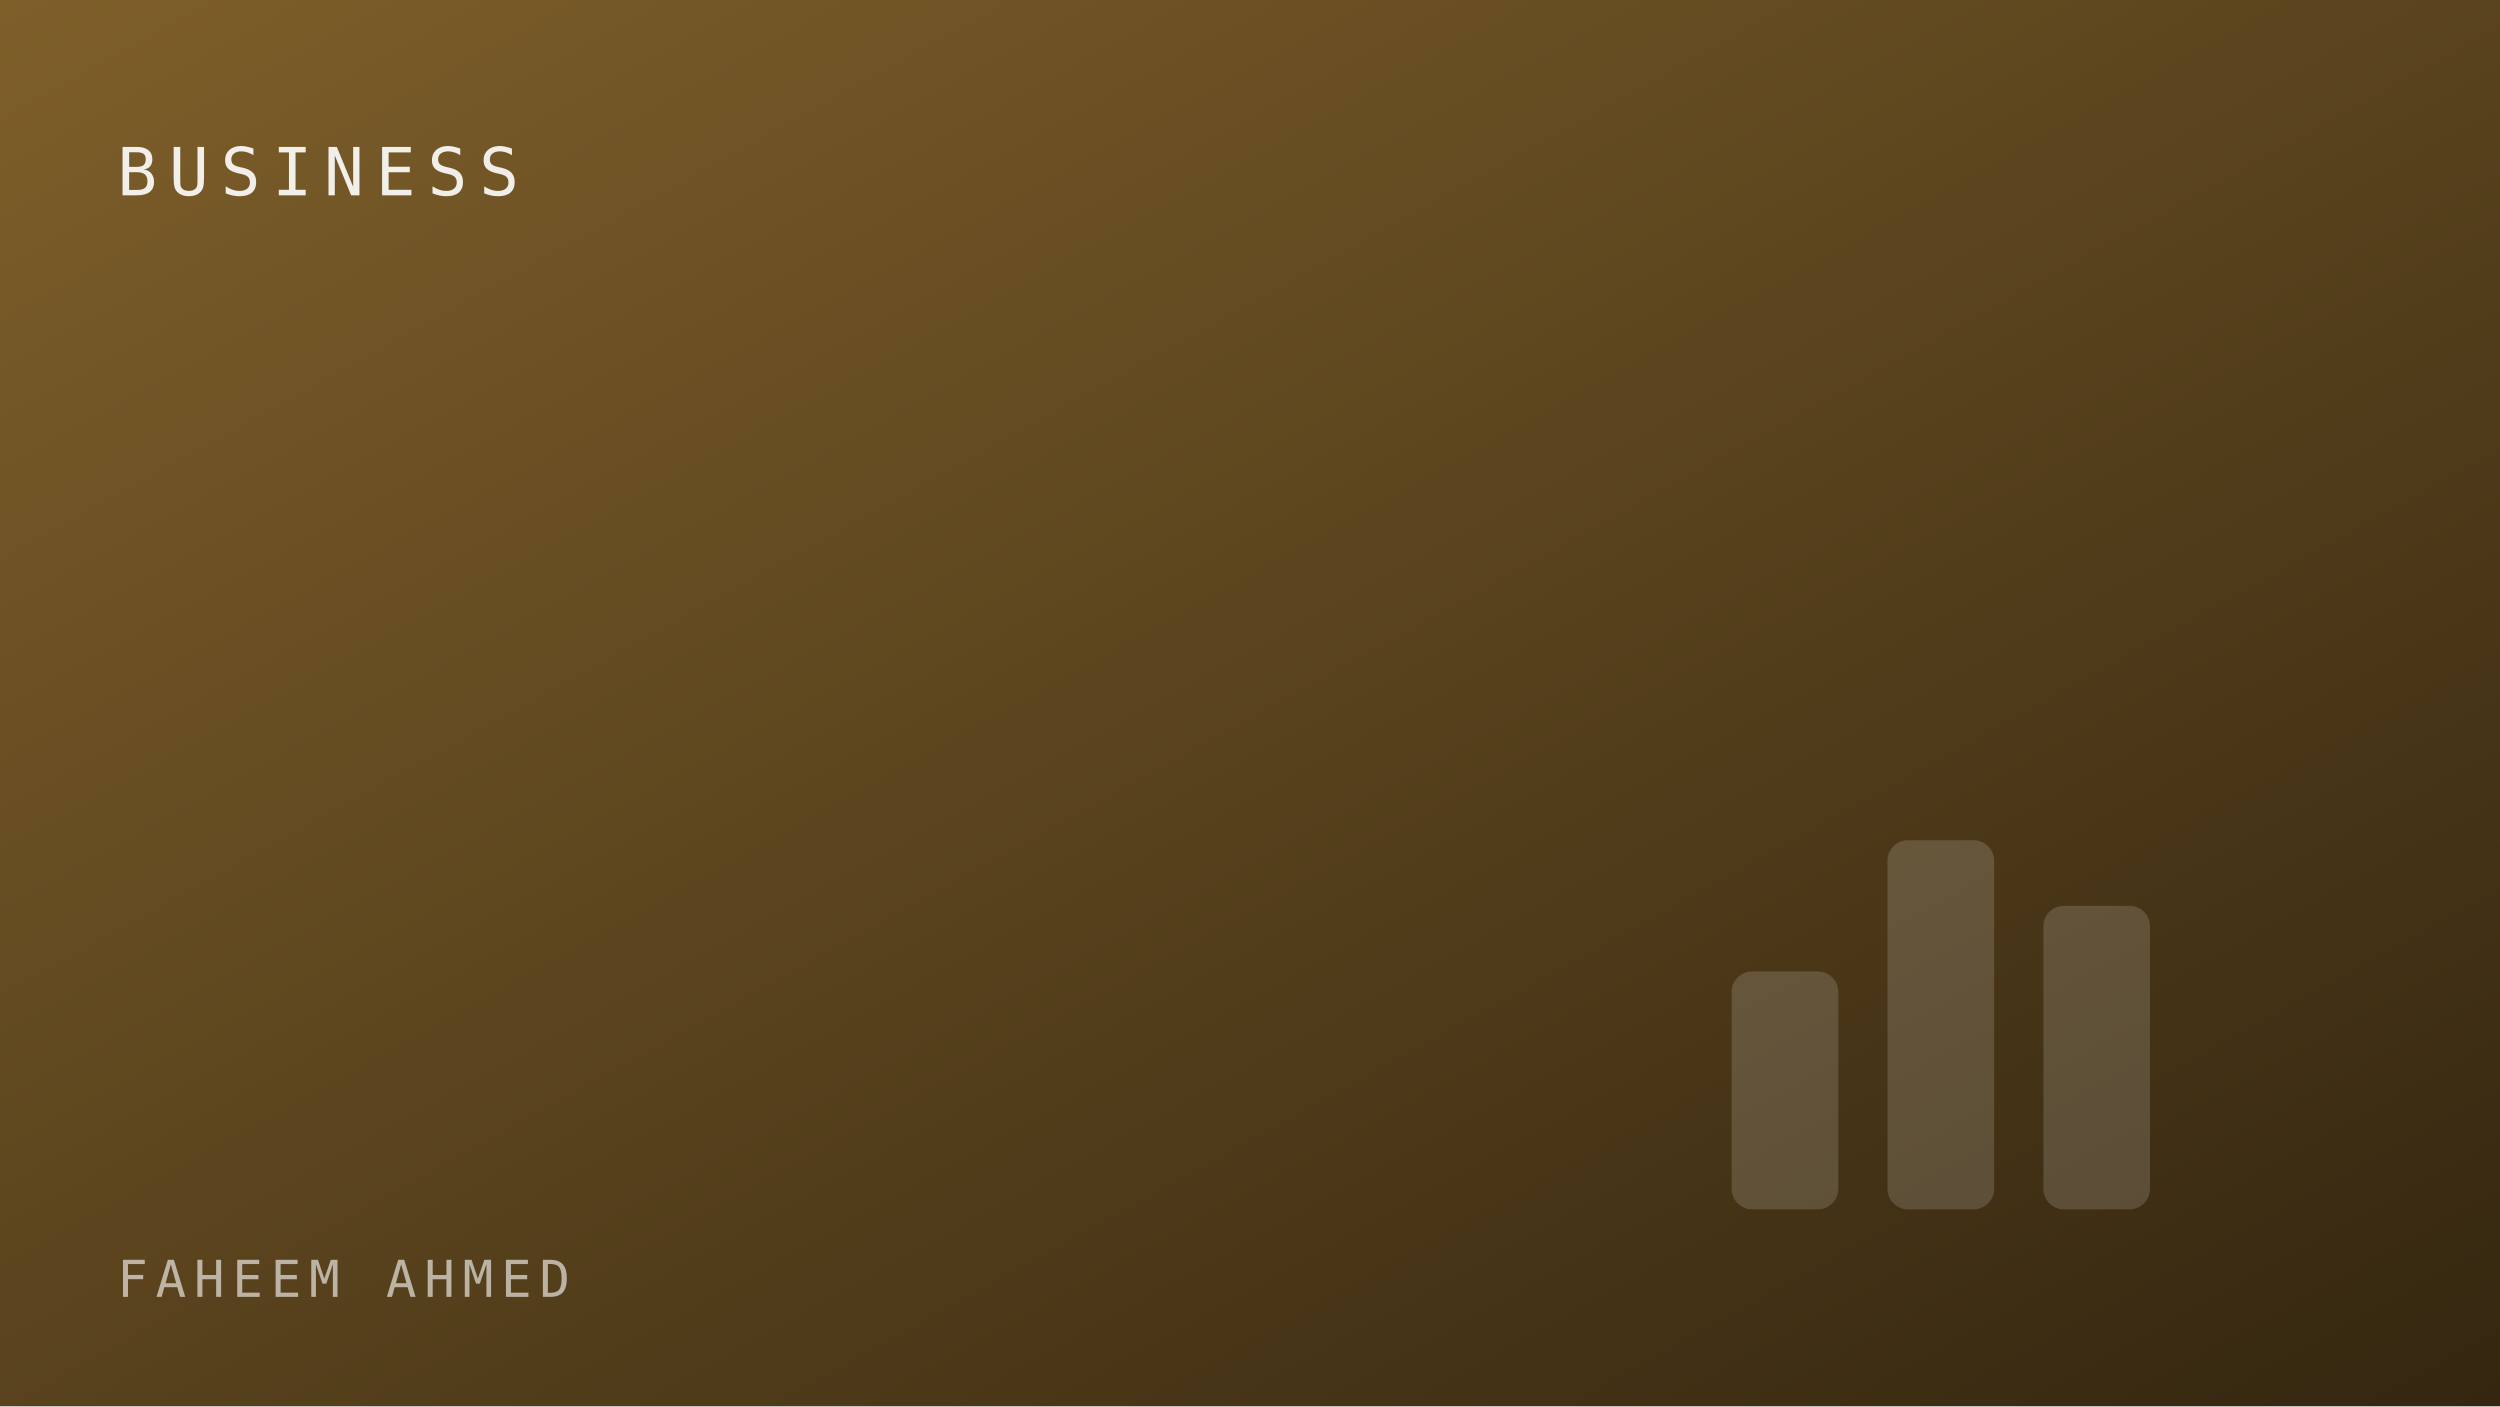
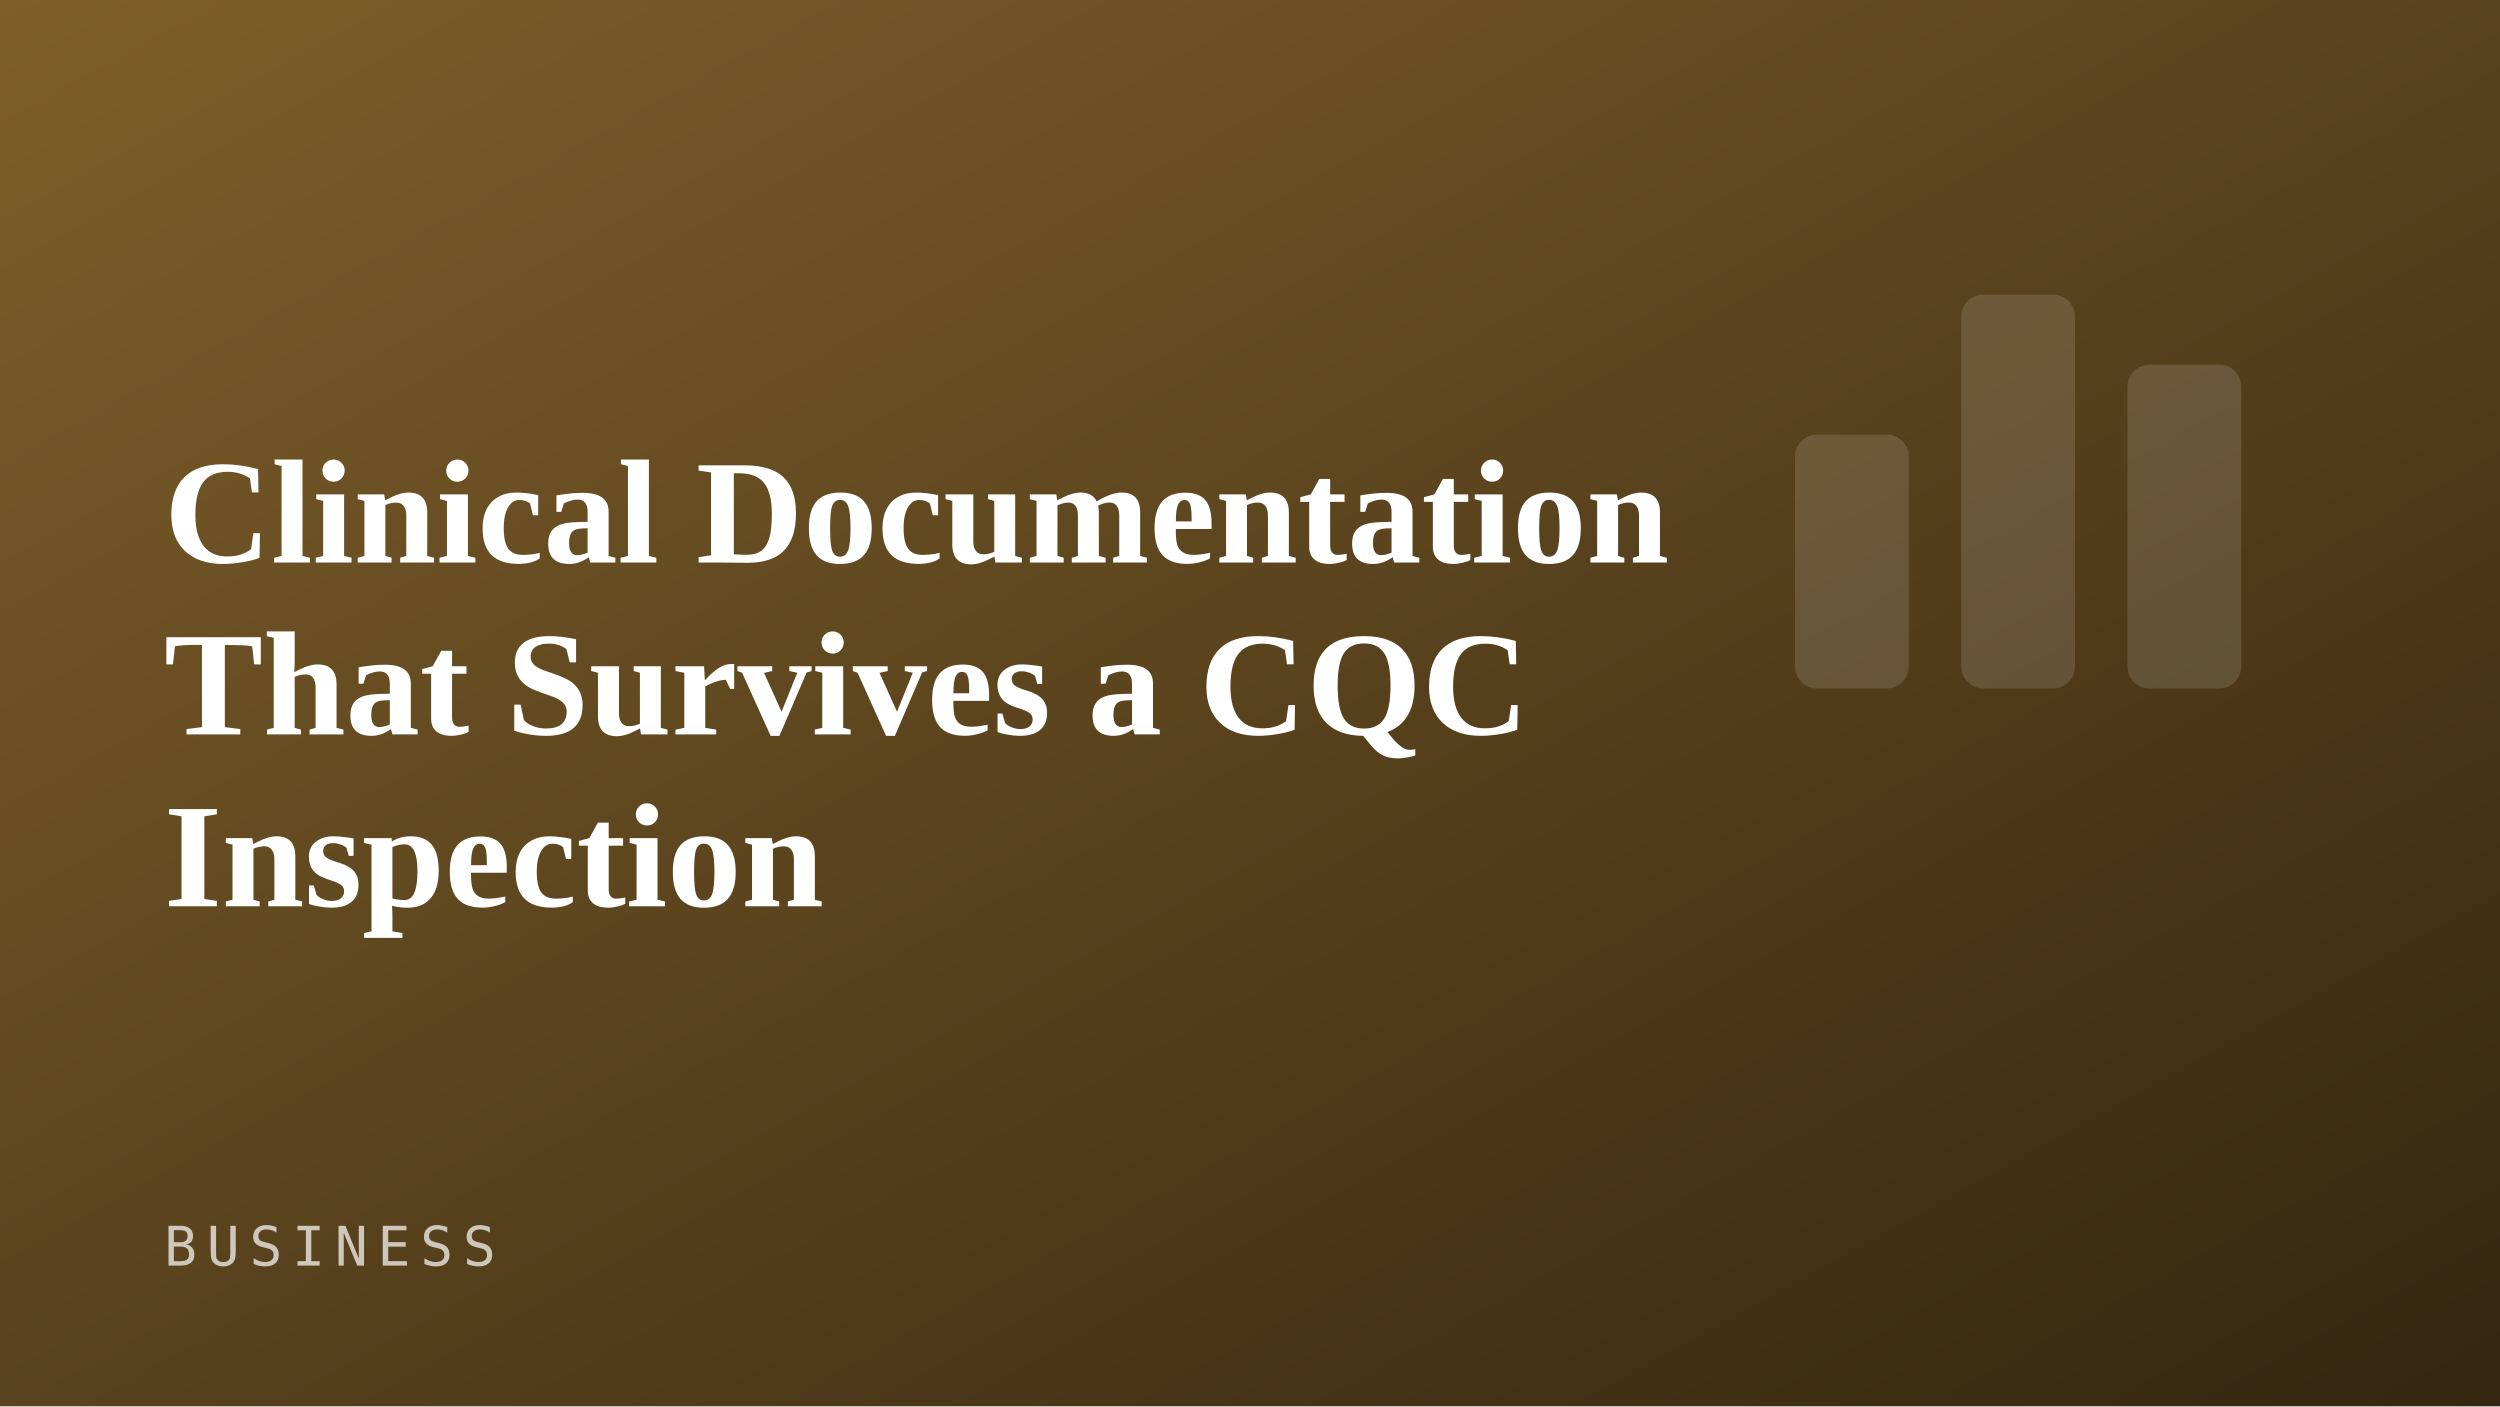
- <svg xmlns="http://www.w3.org/2000/svg" viewBox="0 0 640 360" role="img" aria-label="BUSINESS video thumbnail">
+ <svg xmlns="http://www.w3.org/2000/svg" viewBox="0 0 640 360" role="img" aria-label="Clinical Documentation That Survives a CQC Inspection">
  <defs>
    <linearGradient id="g" x1="0" y1="0" x2="1" y2="1">
      <stop offset="0" stop-color="#7E5F2A" />
      <stop offset="1" stop-color="#342610" />
    </linearGradient>
  </defs>
  <rect width="640" height="360" fill="url(#g)" />
-   <g opacity="0.15" fill="#ffffff" transform="translate(500,255) scale(1.05)">
+   <g opacity="0.13" fill="#ffffff" transform="translate(520,118) scale(1.12)">
    <rect x="-54" y="-6" width="26" height="58" rx="5" />
    <rect x="-16" y="-38" width="26" height="90" rx="5" />
    <rect x="22" y="-22" width="26" height="74" rx="5" />
  </g>
-   <text x="30" y="50" font-family="'IBM Plex Mono','SFMono-Regular',monospace" font-size="17" letter-spacing="3" fill="#ffffff" fill-opacity="0.9">BUSINESS</text>
-   <text x="30" y="332" font-family="'IBM Plex Mono','SFMono-Regular',monospace" font-size="13" letter-spacing="2" fill="#ffffff" fill-opacity="0.6">FAHEEM AHMED</text>
+   <text font-family="Georgia,'Times New Roman',serif" font-weight="600" font-size="38" fill="#ffffff">
+     <tspan x="42" y="144">Clinical Documentation</tspan>
+     <tspan x="42" y="188">That Survives a CQC</tspan>
+     <tspan x="42" y="232">Inspection</tspan>
+   </text>
+   <text x="42" y="324" font-family="'IBM Plex Mono','SFMono-Regular',monospace" font-size="14" letter-spacing="2.5" fill="#ffffff" fill-opacity="0.7">BUSINESS</text>
</svg>
